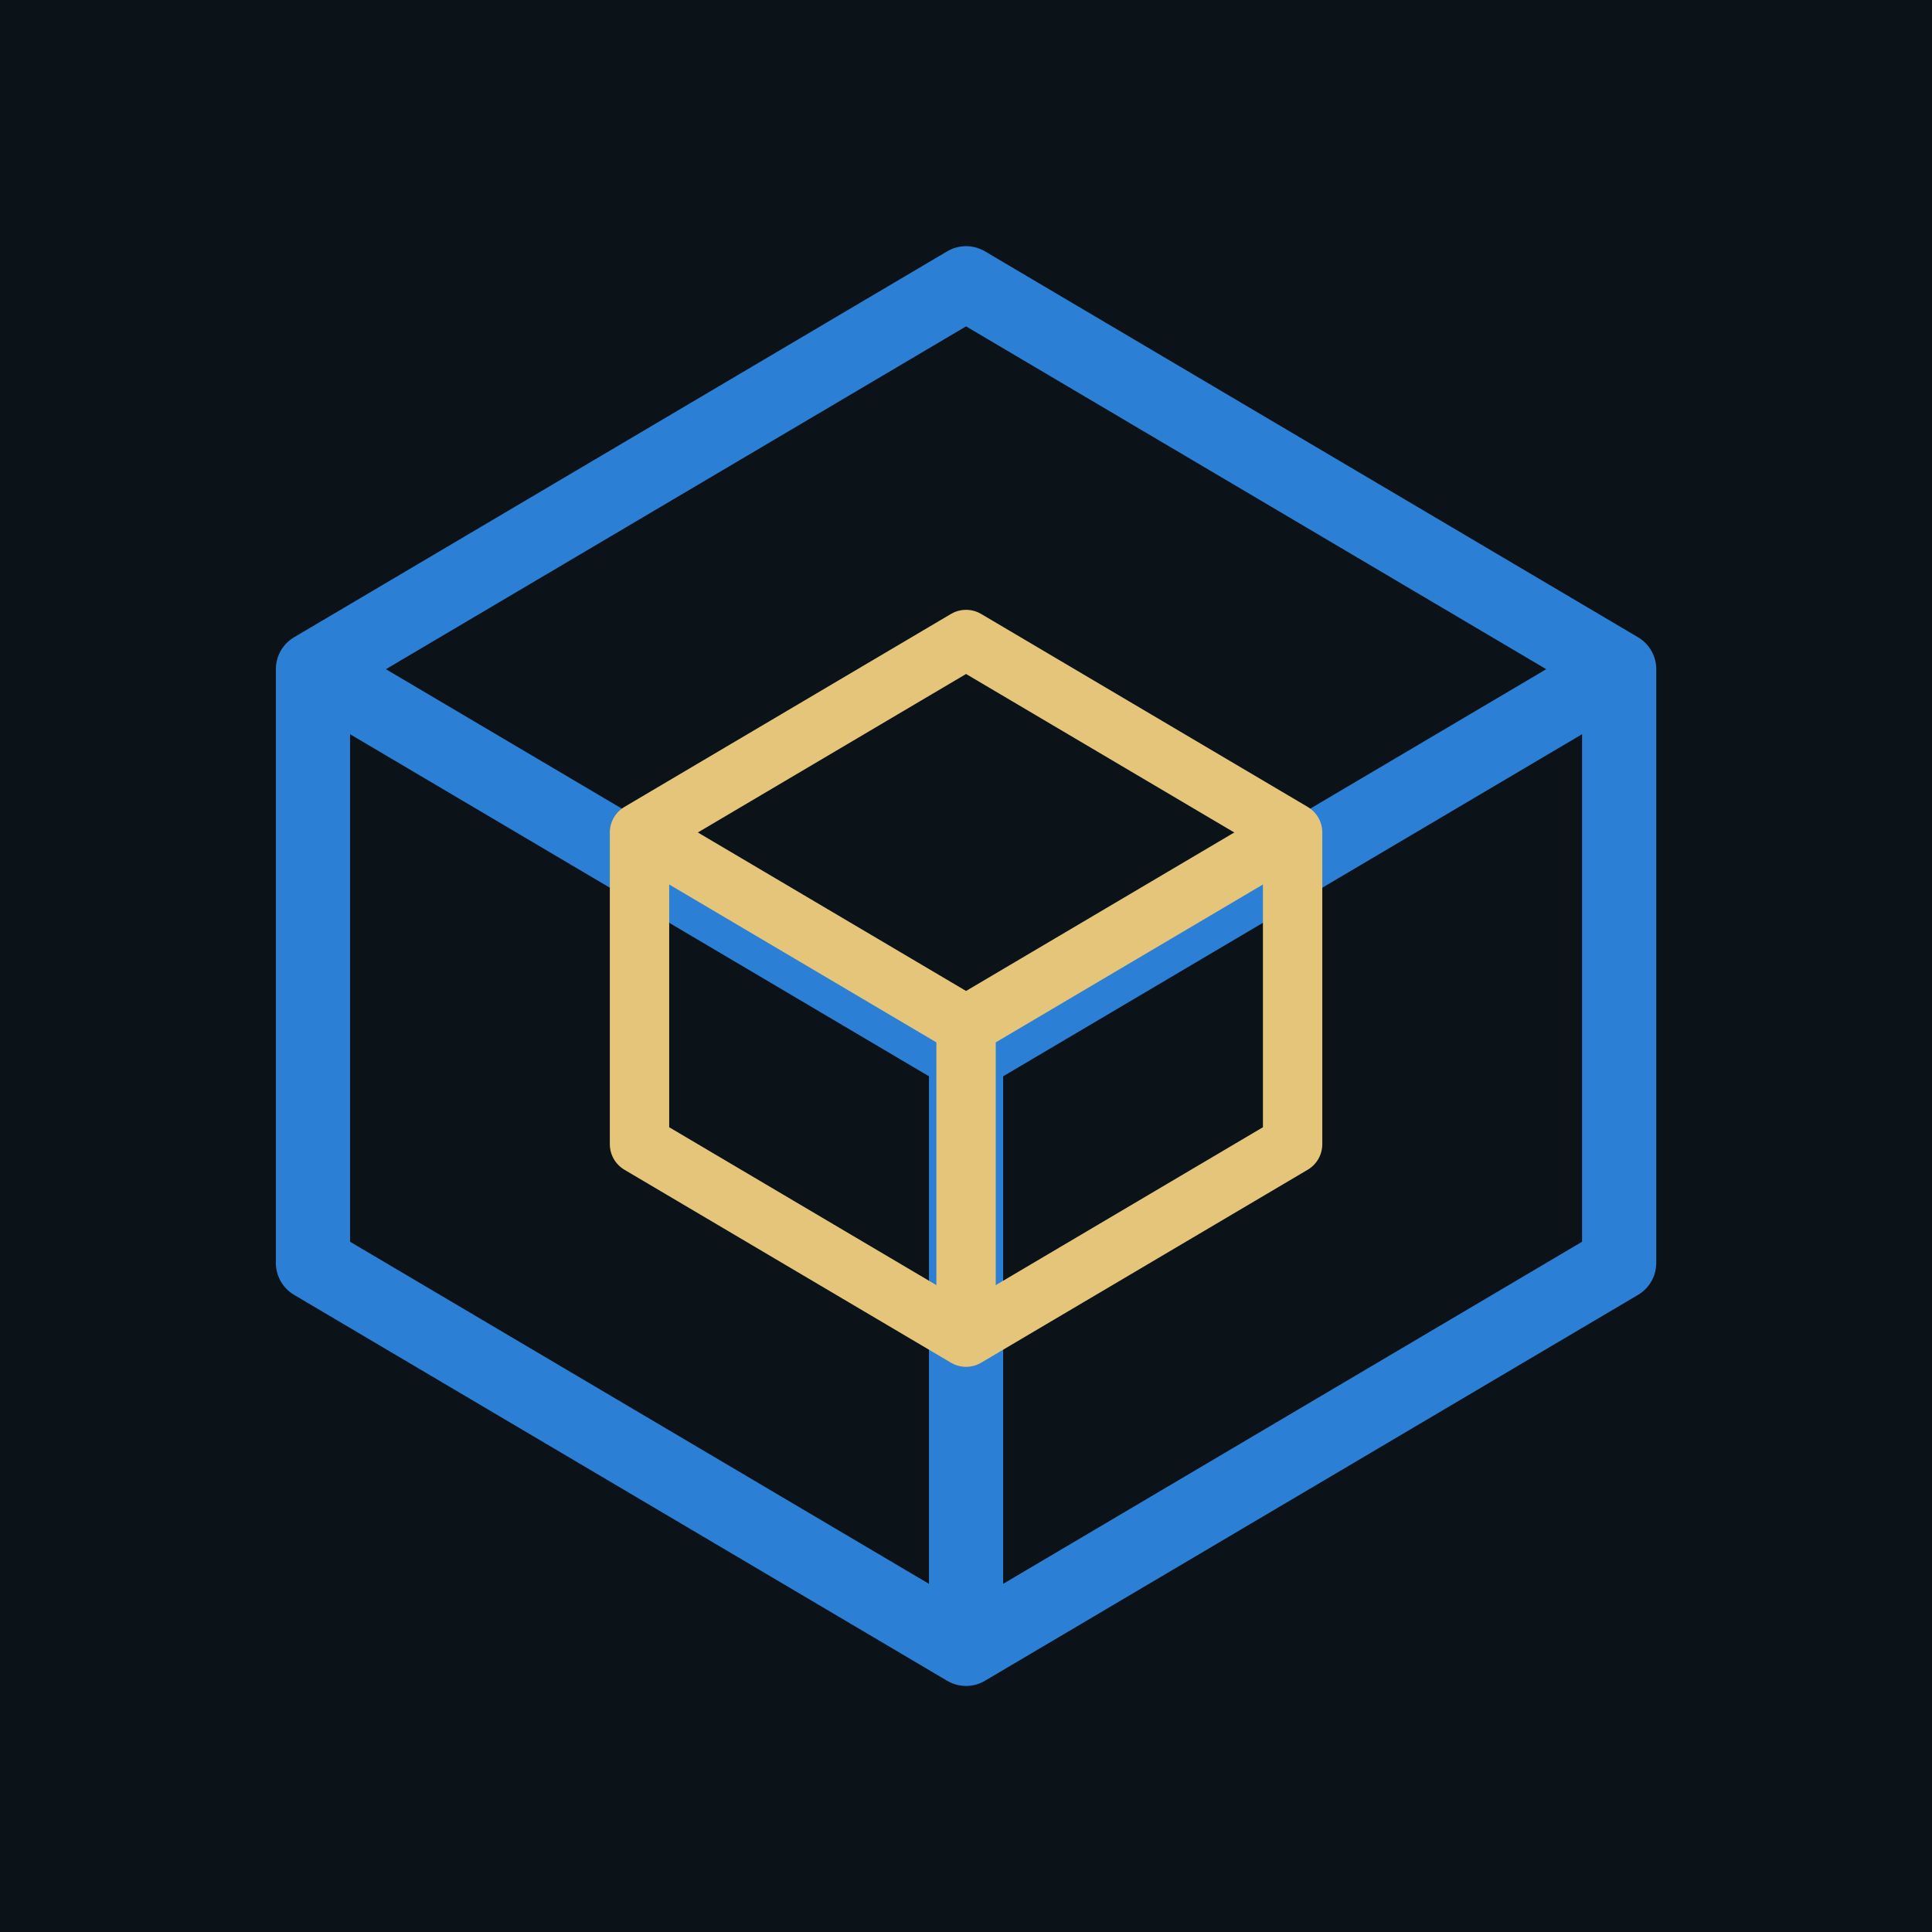
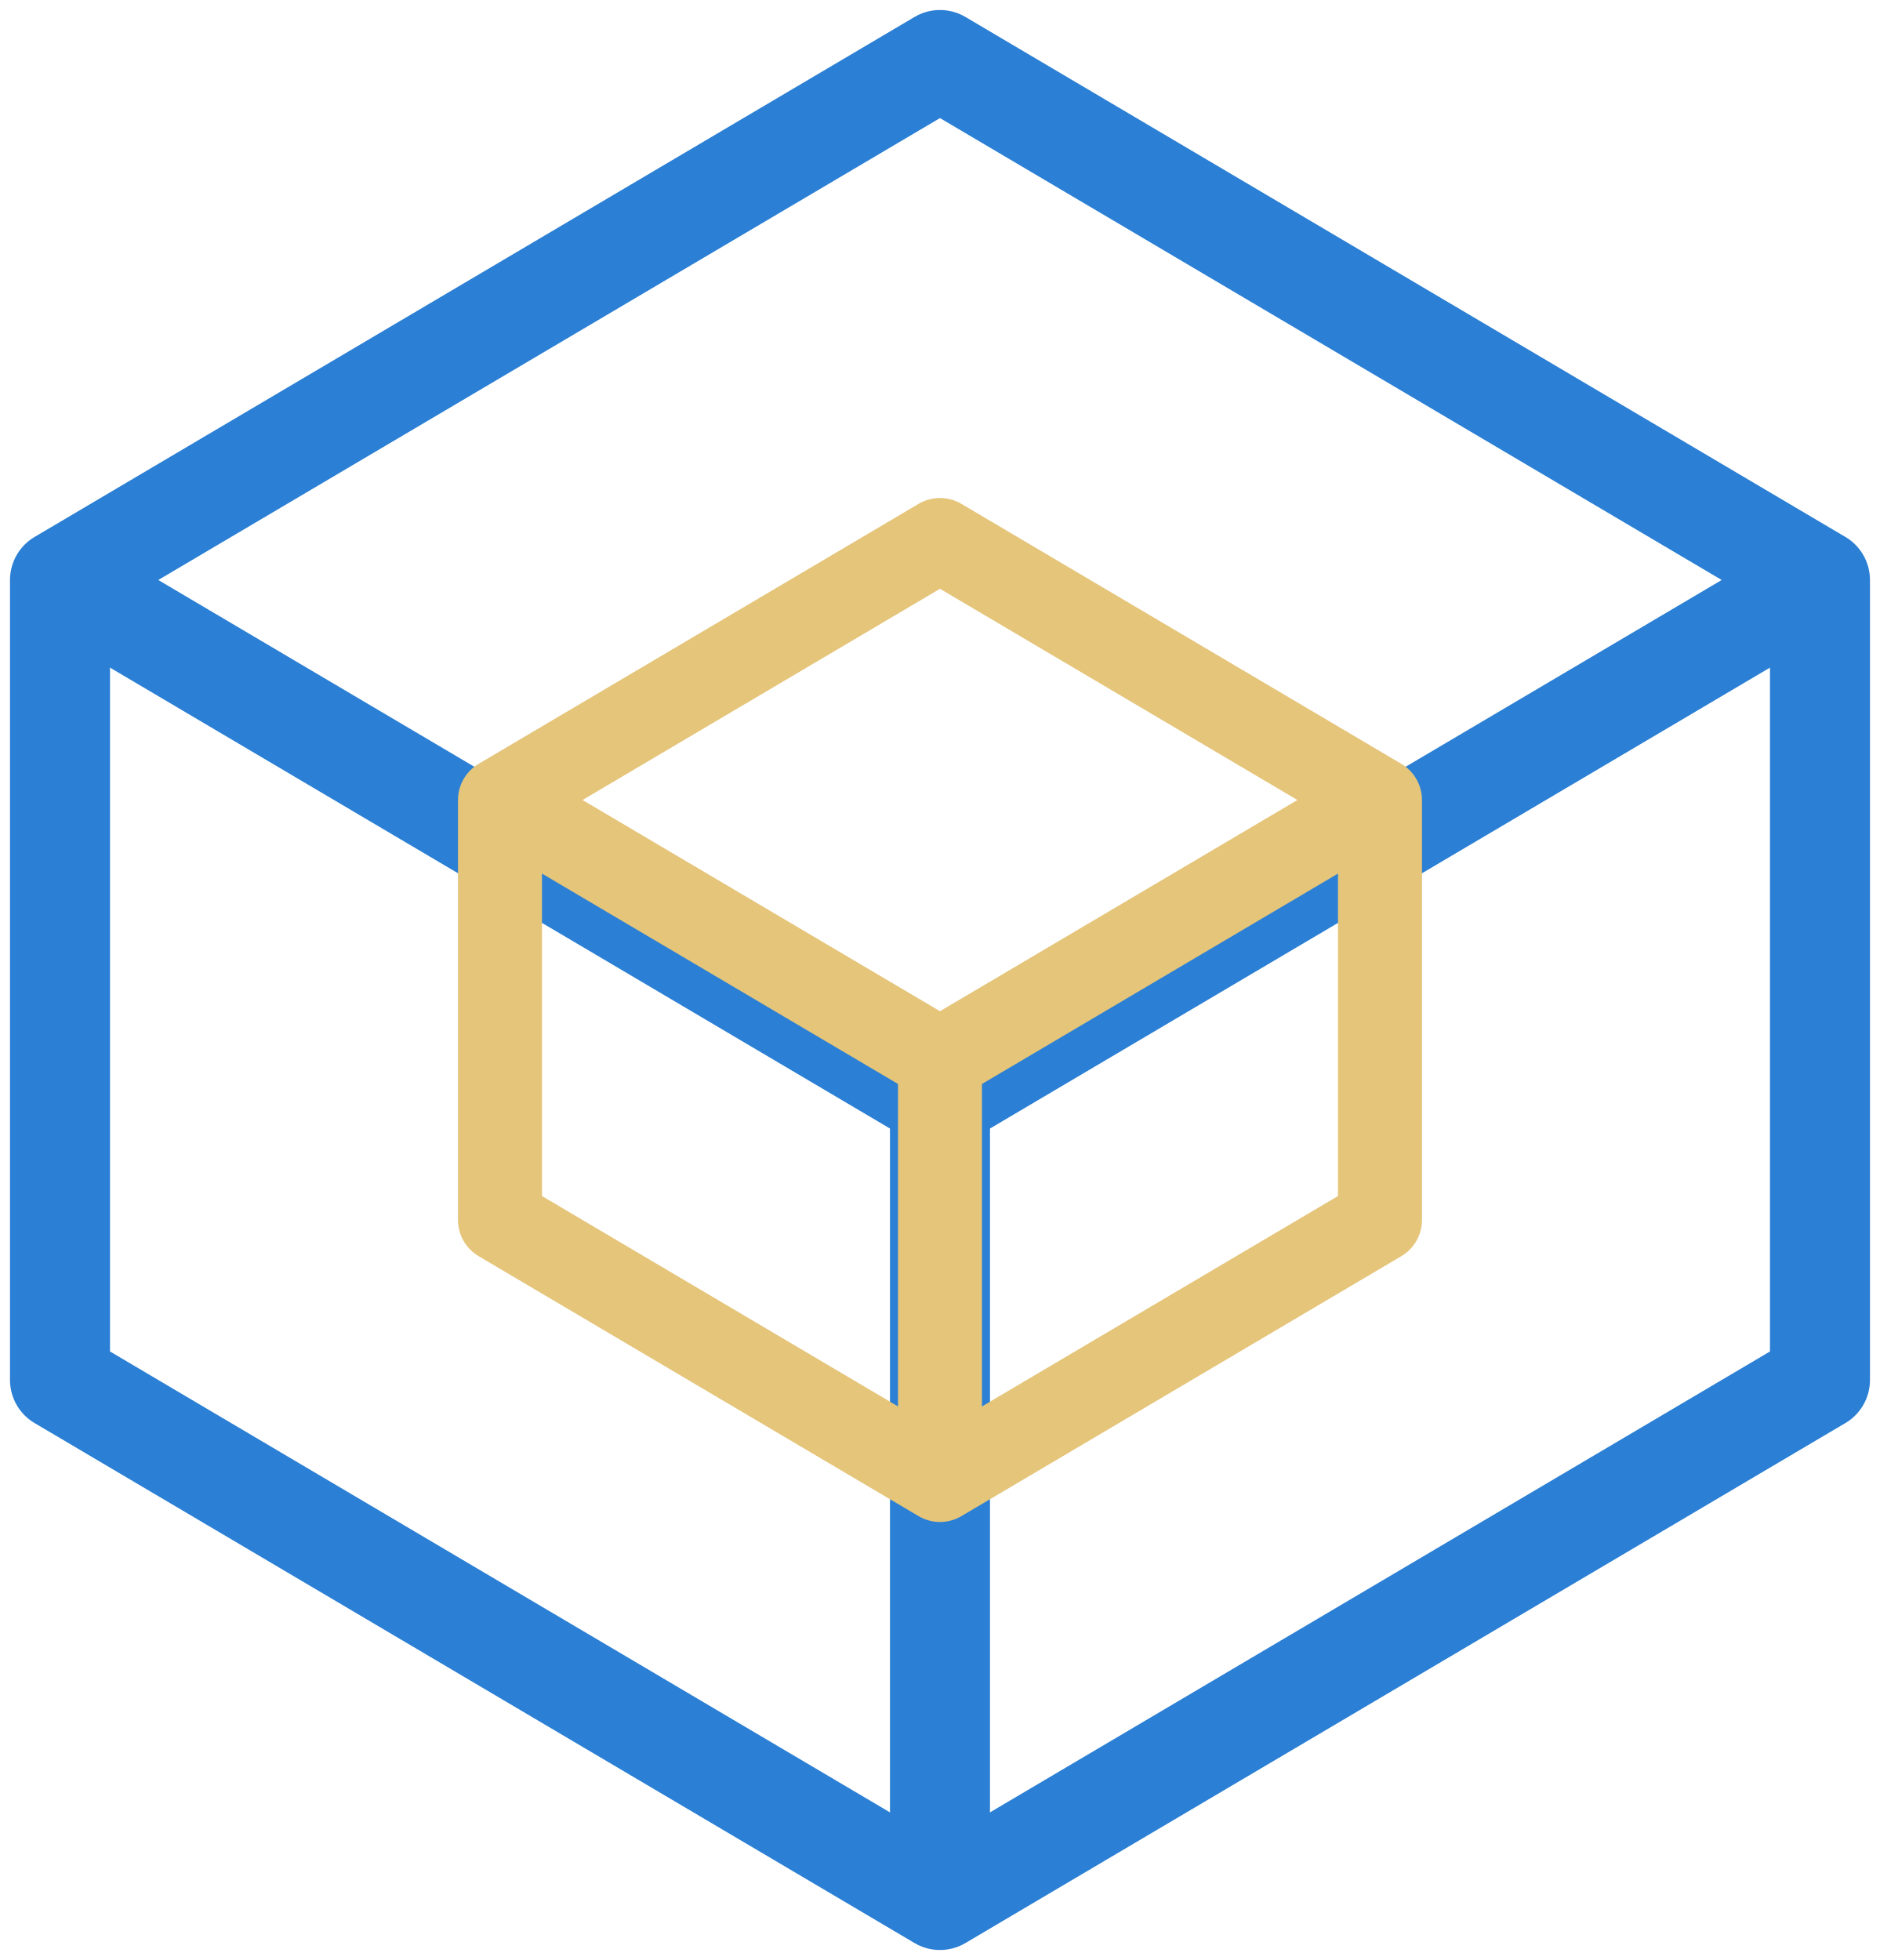
- <svg xmlns="http://www.w3.org/2000/svg" viewBox="0 0 64 64">
-   <rect width="64" height="64" fill="#0b1218" />
-   <g fill="none" stroke-linejoin="round" transform="translate(2.5 2.5) scale(0.4917)">
+ <svg xmlns="http://www.w3.org/2000/svg" viewBox="13 11 94 98">
+   <g fill="none" stroke-linejoin="round">
    <path d="M60 14 L104 40 L104 80 L60 106 L16 80 L16 40 Z" stroke="#2b7fd4" stroke-width="5" />
    <path d="M16 40 L60 66 L104 40" stroke="#2b7fd4" stroke-width="5" />
    <path d="M60 66 L60 106" stroke="#2b7fd4" stroke-width="5" />
-     <path d="M60 38 L82 51 L82 72 L60 85 L38 72 L38 51 Z" stroke="#e4c57a" stroke-width="4" />
-     <path d="M38 51 L60 64 L82 51" stroke="#e4c57a" stroke-width="4" />
-     <path d="M60 64 L60 85" stroke="#e4c57a" stroke-width="4" />
+     <path d="M60 38 L82 51 L82 72 L60 85 L38 72 L38 51 Z" stroke="#e4c57a" stroke-width="4.2" />
+     <path d="M38 51 L60 64 L82 51" stroke="#e4c57a" stroke-width="4.2" />
+     <path d="M60 64 L60 85" stroke="#e4c57a" stroke-width="4.2" />
  </g>
</svg>
